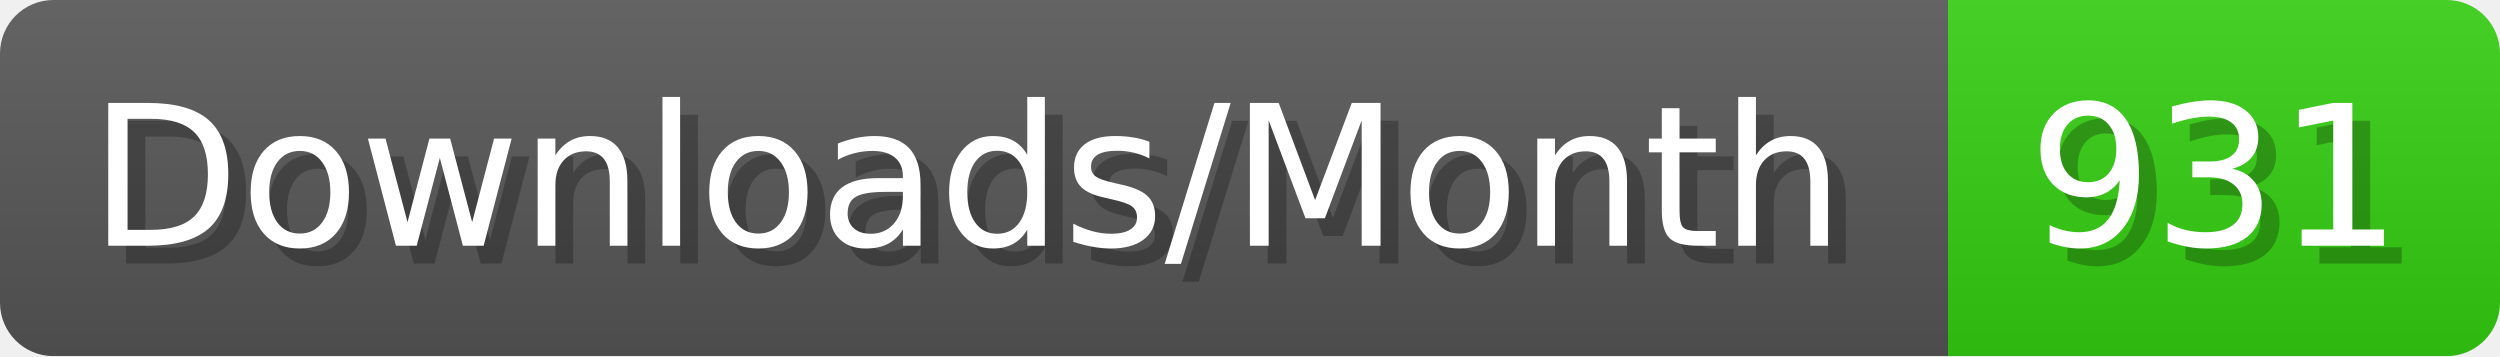
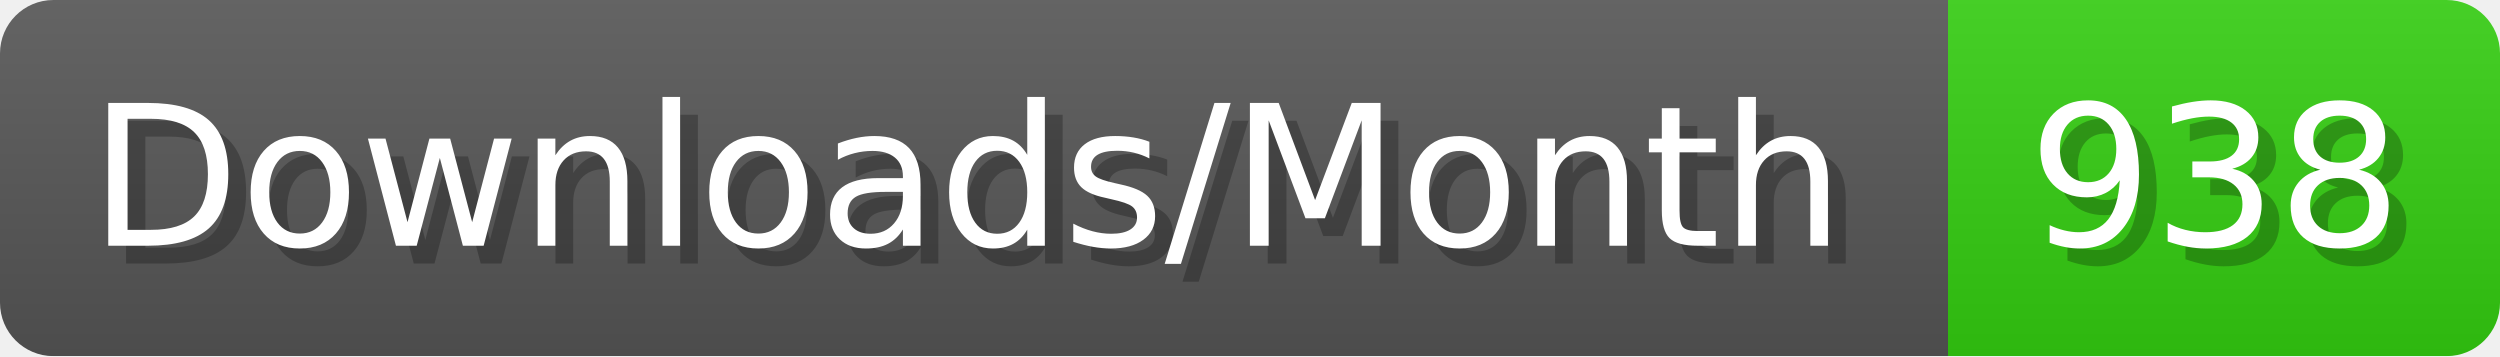
- <svg xmlns="http://www.w3.org/2000/svg" width="140.4" height="20" viewBox="0 0 1404 200" role="img" aria-label="Downloads/Month: 931">
+ <svg xmlns="http://www.w3.org/2000/svg" width="140.4" height="20" viewBox="0 0 1404 200" role="img" aria-label="Downloads/Month: 938">
  <linearGradient id="YlXUI" x2="0" y2="100%">
    <stop offset="0" stop-opacity=".1" stop-color="#EEE" />
    <stop offset="1" stop-opacity=".1" />
  </linearGradient>
  <mask id="JHhop">
    <rect width="1404" height="200" rx="30" fill="#FFF" />
  </mask>
  <g mask="url(#JHhop)">
    <rect width="1094" height="200" fill="#555" />
    <rect width="310" height="200" fill="#3C1" x="1094" />
    <rect width="1404" height="200" fill="url(#YlXUI)" />
  </g>
  <g aria-hidden="true" fill="#fff" text-anchor="start" font-family="Verdana,DejaVu Sans,sans-serif" font-size="110">
    <text x="60" y="148" textLength="994" fill="#000" opacity="0.25">Downloads/Month</text>
    <text x="50" y="138" textLength="994">Downloads/Month</text>
-     <text x="1149" y="148" textLength="210" fill="#000" opacity="0.25">931</text>
-     <text x="1139" y="138" textLength="210">931</text>
+     <text x="1149" y="148" textLength="210" fill="#000" opacity="0.25">938</text>
+     <text x="1139" y="138" textLength="210">938</text>
  </g>
</svg>
